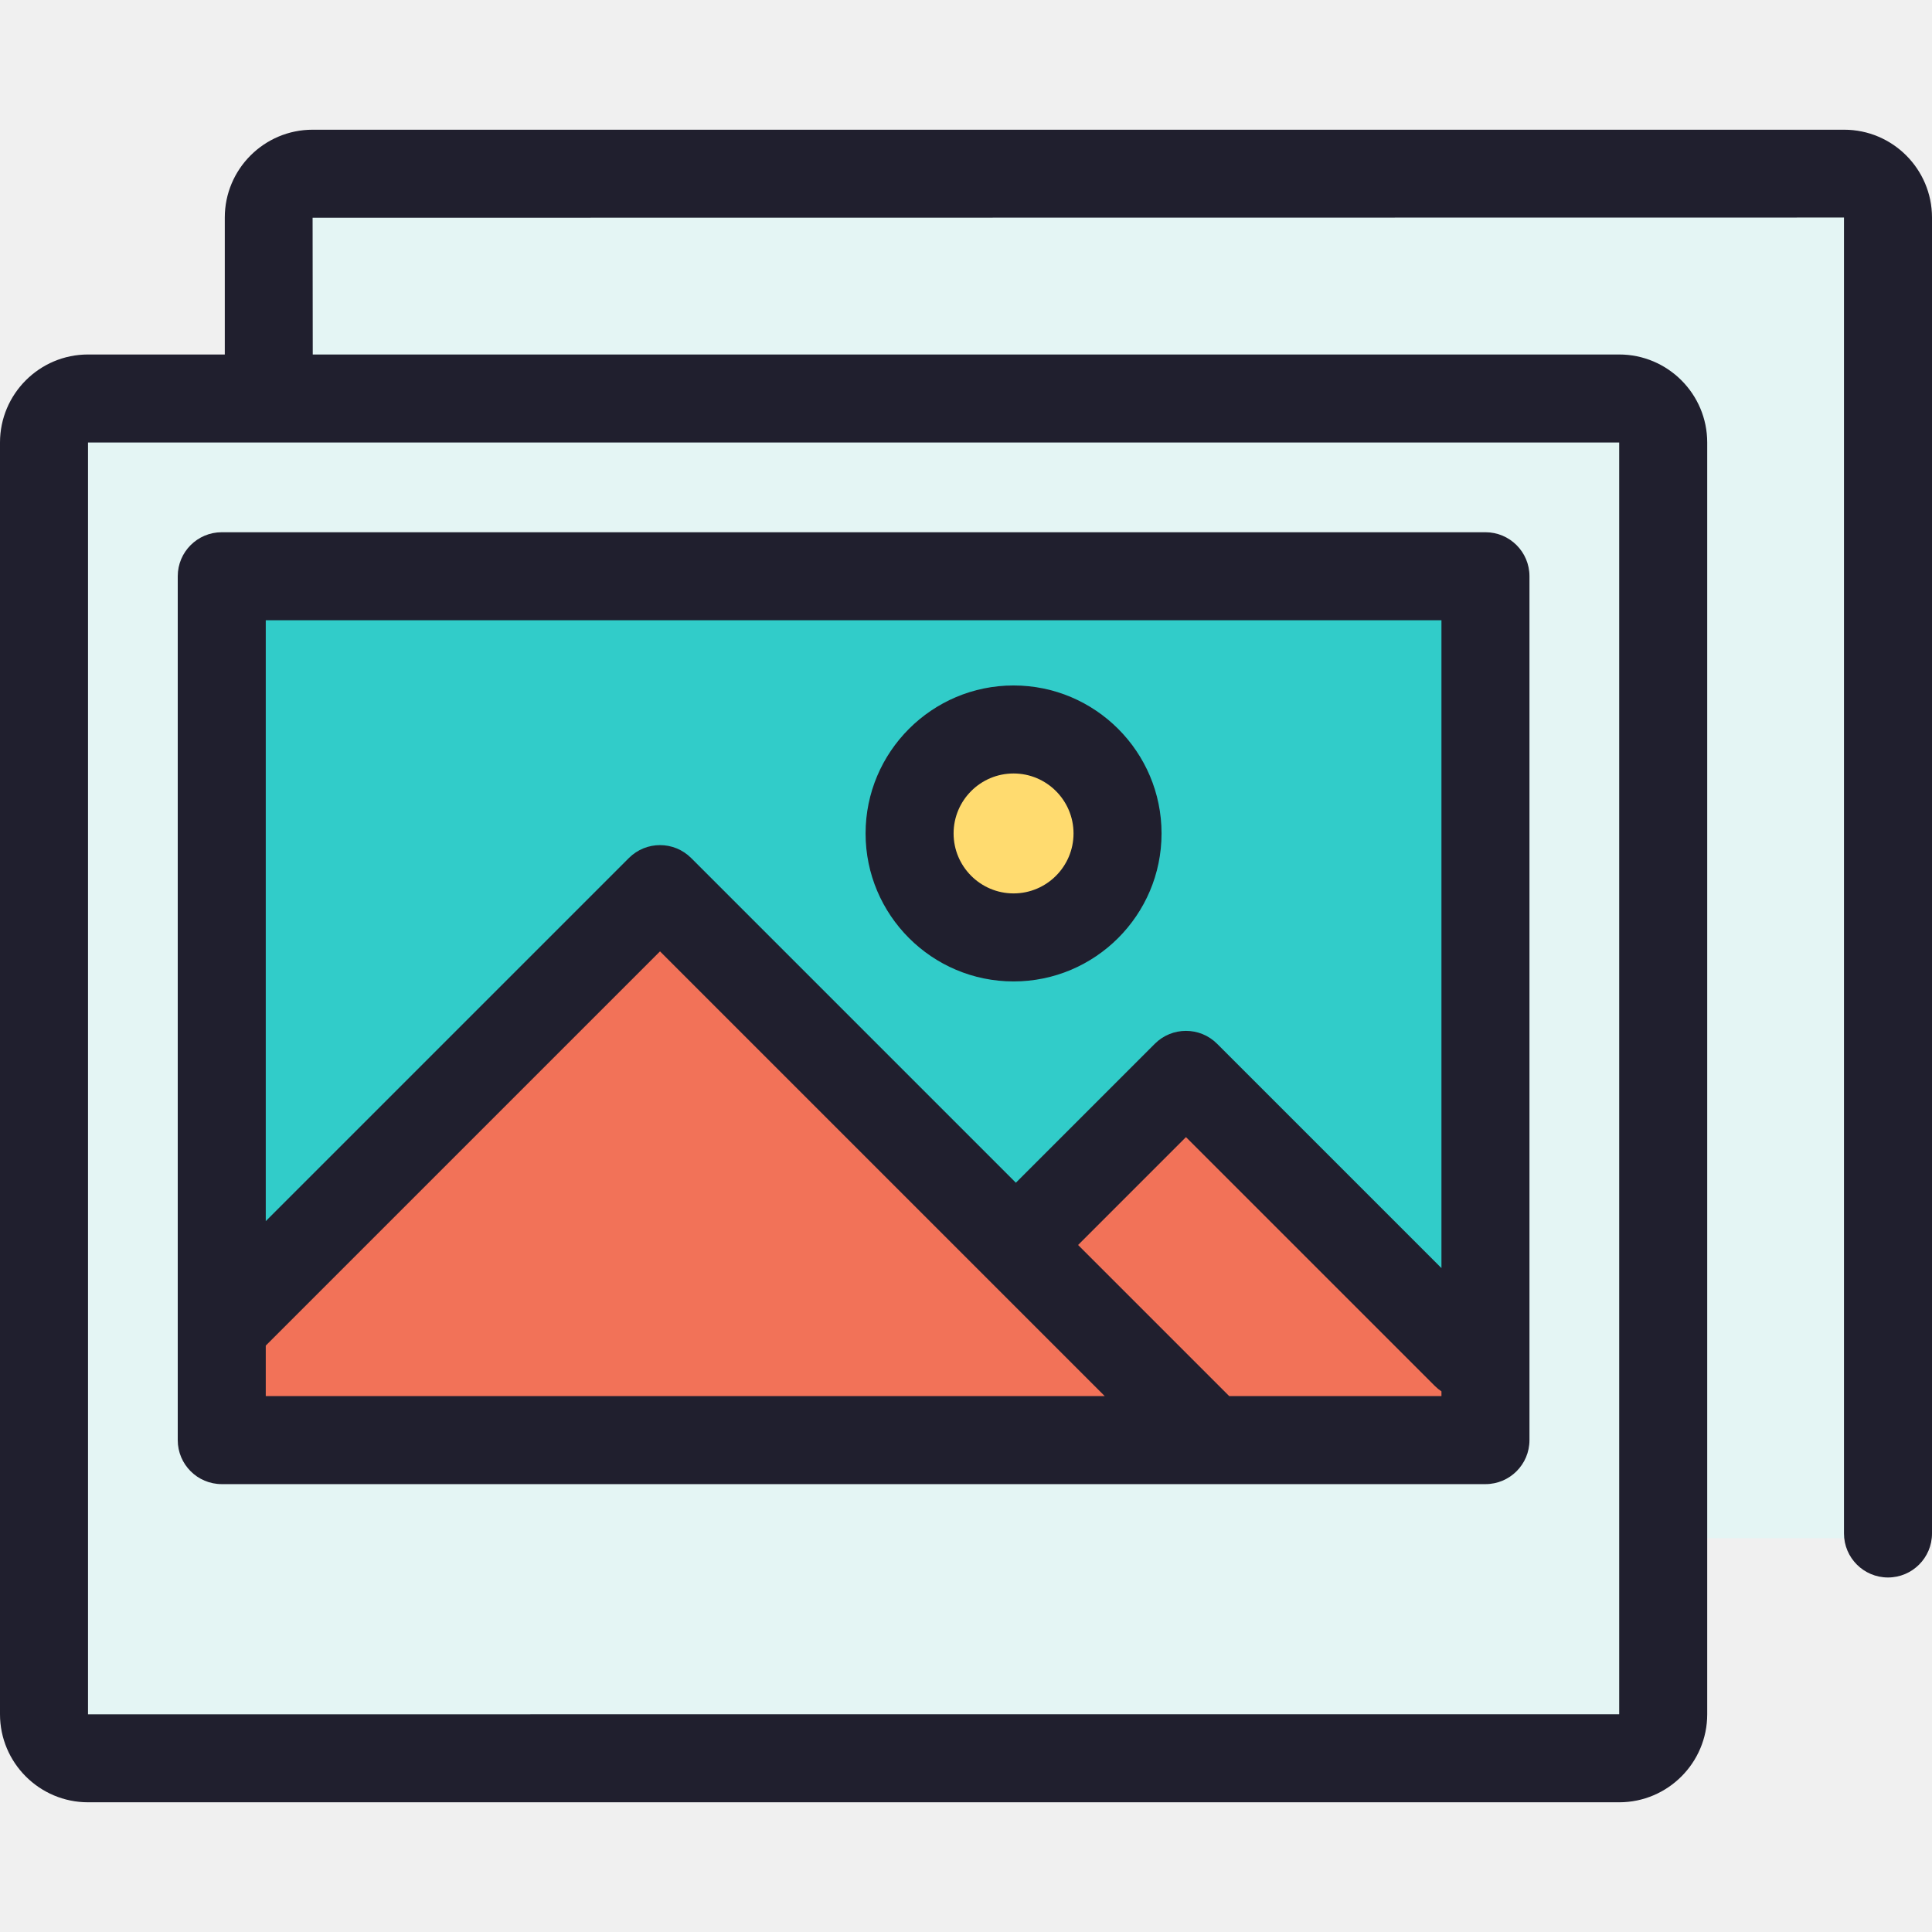
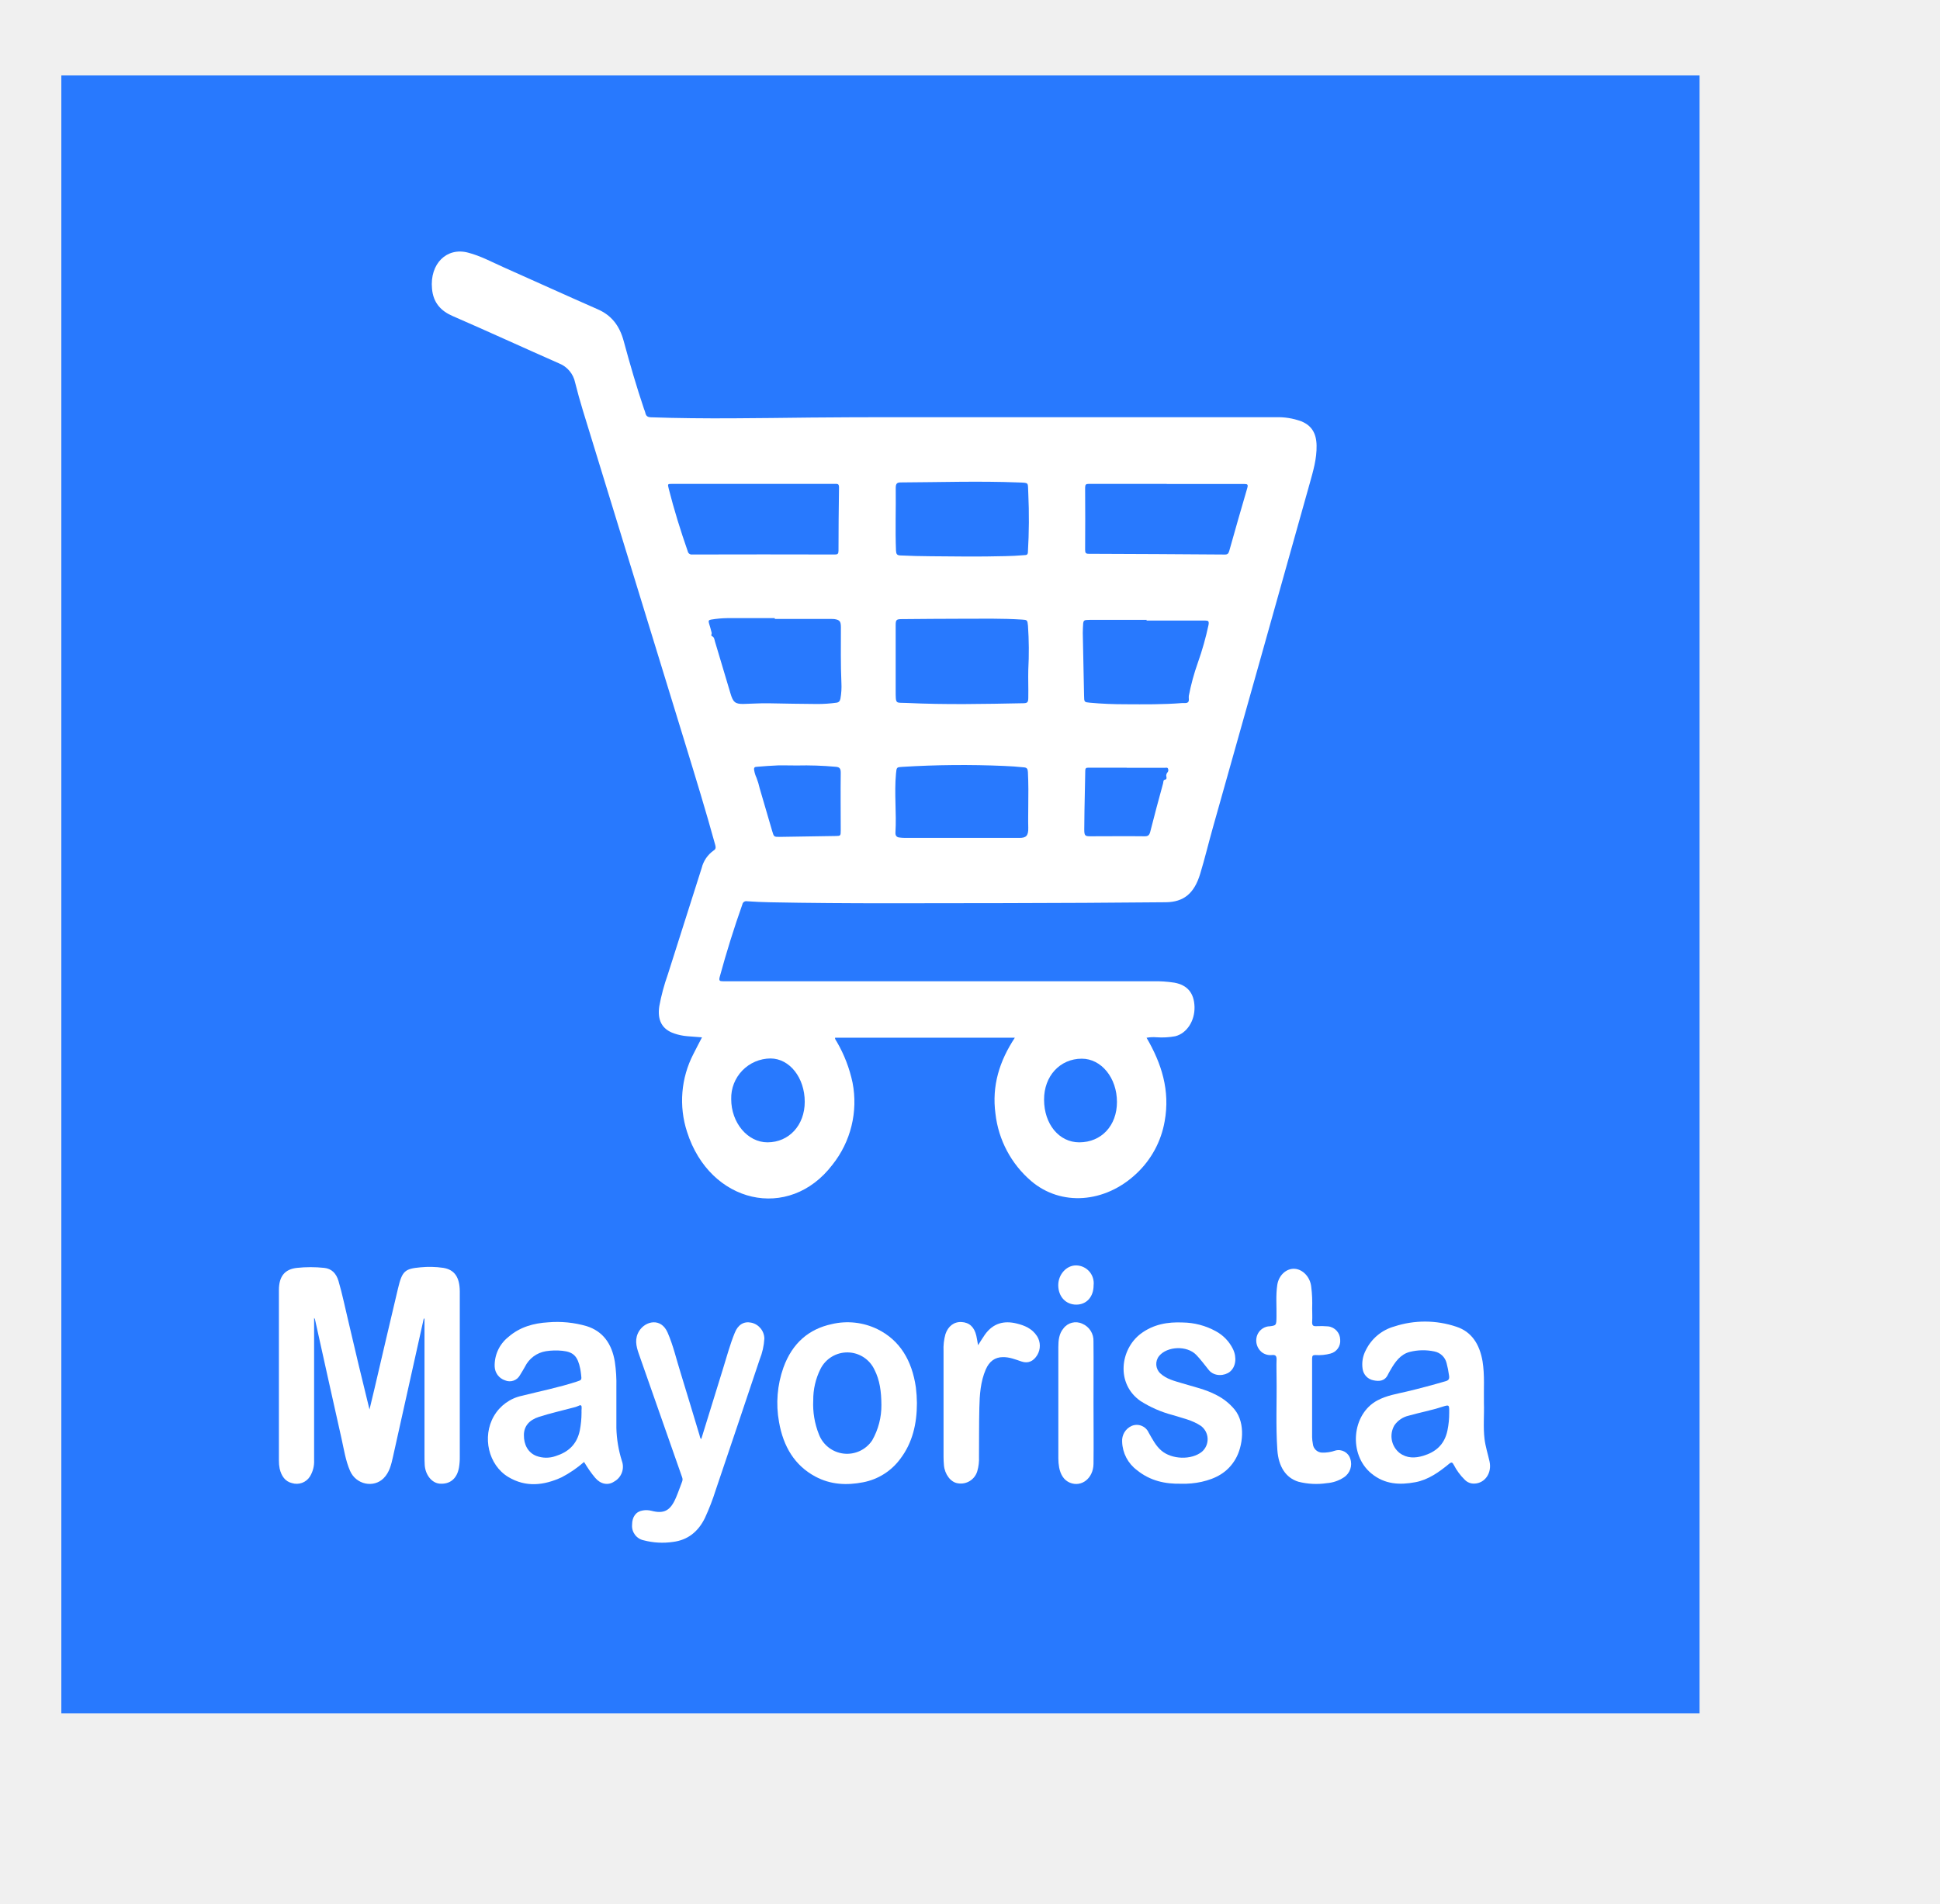
- <svg xmlns="http://www.w3.org/2000/svg" version="1.1" id="Layer_1" x="0px" y="0px" viewBox="0 0 512 512" style="enable-background:new 0 0 512 512;" xml:space="preserve">
-   <path style="fill:#FFDB6F;" d="M268.371,194.538c15.208,0,27.548,12.339,27.548,27.559s-12.339,27.559-27.548,27.559  c-15.22,0-27.559-12.339-27.559-27.559C240.811,206.877,253.151,194.538,268.371,194.538z" />
-   <polygon style="fill:#F27258;" points="269.316,331.495 320.69,382.87 58.532,382.87 58.532,352.99 174.671,236.862 " />
-   <path style="fill:#31CCC9;" d="M269.316,331.495l-94.644-94.633L58.532,352.99v-199.05H393.42v210.025l-79.366-77.885  l-43.899,44.576L269.316,331.495z M295.919,222.097c0-15.22-12.339-27.559-27.548-27.559c-15.22,0-27.559,12.339-27.559,27.559  s12.339,27.559,27.559,27.559C283.579,249.657,295.919,237.317,295.919,222.097z" />
-   <polygon style="fill:#F27258;" points="393.42,363.964 393.42,382.87 320.69,382.87 269.316,331.495 270.155,330.655   314.054,286.08 " />
-   <g>
-     <path style="fill:#E4F5F4;" d="M500.1,58.875v348.743h-59.574V118.496c0-6.438-5.225-11.663-11.663-11.663H71V58.875   c0-6.403,5.202-11.605,11.605-11.605h405.88C494.899,47.271,500.1,52.472,500.1,58.875z" />
-     <path style="fill:#E4F5F4;" d="M440.526,407.618v47.899c0,6.45-5.225,11.663-11.663,11.663H23.089   c-6.438,0-11.663-5.213-11.663-11.663V118.496c0-6.438,5.225-11.663,11.663-11.663H71h357.864c6.438,0,11.663,5.225,11.663,11.663   V407.618z M393.42,382.87v-18.905V153.939H58.532v199.05v29.88H320.69H393.42z" />
+ <svg xmlns="http://www.w3.org/2000/svg" id="Layer_1" data-name="Layer 1" viewBox="0 0 606.32 595.09">
+   <defs>
+     <style>.cls-1{fill:none;}.cls-2{clip-path:url(#clip-path);}.cls-3{fill:#2879fe;}.cls-4{fill:#fff;}</style>
+     <clipPath id="clip-path" transform="translate(19.17 23.59)">
+       <rect class="cls-1" width="512" height="512" />
+     </clipPath>
+   </defs>
+   <g class="cls-2">
+     <path class="cls-3" d="M-19.17,540.51V7.39c.27-1.33.19-2.69.33-4,.66-6.28,3.58-11.4,7.39-16a32.85,32.85,0,0,1,13-9.46c2.47-1,5-1.1,7.61-1.32.44,0,.9.15,1.31-.15H557.33c1.72.28,3.47.25,5.19.48,4,.54,7.4,2.5,10.64,4.8a34.37,34.37,0,0,1,13,18.23,29,29,0,0,1,1,8.9q0,265.29,0,530.59c0,13.08-6.45,22.16-16.77,28.62a21.94,21.94,0,0,1-12.3,3.31,1.15,1.15,0,0,0-.72.16H10.2a30.8,30.8,0,0,0-3.83-.35c-5.21-.53-9.53-3.14-13.56-6.4a34.7,34.7,0,0,1-10.54-15c-1-2.55-1.05-5.2-1.29-7.85C-19.06,541.43-18.88,540.94-19.17,540.51Z" transform="translate(19.17 23.59)" />
+     <path class="cls-4" d="M339.17,300.8c4.67,8,7.41,16.46,5.66,26.1A29.22,29.22,0,0,1,336,343.26c-9.83,9.27-23.59,10.28-32.91,2.31a32.5,32.5,0,0,1-11.14-21c-1.19-8.8,1.28-16.55,6.06-23.79H241.83c-.1.45.28.83.51,1.24a43.08,43.08,0,0,1,4.95,12.84A31.53,31.53,0,0,1,241,340.49c-13.56,17.82-38.3,12.19-45.44-10.27a31.66,31.66,0,0,1,2-24.38c.43-.88.88-1.73,1.33-2.6s.85-1.62,1.34-2.57l-4.65-.36a16.7,16.7,0,0,1-4.06-.86c-3.77-1.28-5.31-4.15-4.63-8.55a64.14,64.14,0,0,1,2.64-9.83q5.31-16.68,10.61-33.36a9.39,9.39,0,0,1,3.71-5.43c.65-.41.75-.87.53-1.7-2.93-10.66-6.17-21.2-9.4-31.74Q179,156.76,163,104.71q-1.32-4.32-2.42-8.7a8.23,8.23,0,0,0-5-6c-11.13-4.9-22.21-10-33.35-14.84-3.58-1.56-6-4.11-6.38-8.52-.74-7.79,4.6-13.06,11.3-11.26,3.86,1,7.44,2.95,11.11,4.58,9.8,4.36,19.56,8.81,29.38,13.12,4.21,1.84,6.8,5,8.14,10,1.93,7.14,4,14.25,6.35,21.23a7,7,0,0,1,.38,1.09c.23,1.12.8,1.41,1.81,1.44,16.64.58,33.29.25,49.94.08,17.72-.18,35.45-.08,53.17-.1q46,0,92.08,0a21.11,21.11,0,0,1,8,1.27c3.21,1.29,4.73,3.69,4.8,7.57.08,4.16-1.07,8-2.17,11.94Q375.08,181.33,359.93,235c-1.37,4.84-2.54,9.76-4,14.56-1.85,6.1-5.11,8.83-10.77,8.88q-25.26.24-50.52.28c-24.36,0-48.73.22-73.08-.27-2.42-.05-4.84-.15-7.25-.32a1.23,1.23,0,0,0-1.47,1q-3.94,11.13-7.06,22.6c-.35,1.26,0,1.41,1,1.41q24.92,0,49.84,0h84.48a38.45,38.45,0,0,1,6.77.44c4.07.74,6.17,3.25,6.29,7.56s-2.35,8.25-6,9.18a22.89,22.89,0,0,1-5.84.33A12,12,0,0,0,339.17,300.8Z" transform="translate(19.17 23.59)" />
+     <path class="cls-4" d="M79,388.35V409c0,7.93,0,15.86,0,23.79A9,9,0,0,1,77.66,438a4.9,4.9,0,0,1-5.59,2c-2.1-.49-3.31-2.22-3.84-4.53A11.59,11.59,0,0,1,68,433q0-26.67,0-53.33c0-4.31,1.85-6.53,5.65-6.94a40.25,40.25,0,0,1,8.5,0c2.29.24,3.76,1.66,4.49,4.16,1.18,4,2,8.16,3,12.26C91.8,398.41,94,407.7,96.31,417q.8-3.28,1.58-6.59c2.44-10.42,4.85-20.85,7.33-31.25,1.3-5.44,2.1-6.16,7-6.6a29.25,29.25,0,0,1,7.12.16c3.52.56,5.16,2.89,5.19,7.37,0,4.66,0,9.32,0,14q0,18.81,0,37.64a18.68,18.68,0,0,1-.27,3.51c-.63,3.42-2.83,5.18-6,4.94-2.44-.19-4.48-2.69-4.69-5.81-.07-1.09-.07-2.18-.07-3.27q0-21.3,0-42.63c-.33.21-.34.57-.41.91q-4.72,21.22-9.45,42.45c-.54,2.43-1.11,4.84-2.9,6.64-3.14,3.16-8.65,2-10.51-2.3-1.39-3.19-1.9-6.67-2.66-10.07-2.81-12.45-5.55-24.91-8.32-37.38A2.67,2.67,0,0,0,79,388.35Z" transform="translate(19.17 23.59)" />
+     <path class="cls-4" d="M163.37,433.4a35.73,35.73,0,0,1-7,4.79c-5.57,2.56-11.2,3.21-16.71-.11-6.17-3.73-8.21-12.53-4.48-19A13.31,13.31,0,0,1,144,412.7c5.7-1.44,11.45-2.58,17.06-4.41,1.59-.52,1.59-.5,1.37-2.31-.07-.55-.13-1.12-.24-1.66-.8-3.92-2.09-5.31-5.59-5.67a19.86,19.86,0,0,0-5.16.13,8.87,8.87,0,0,0-6.55,4.87c-.5.88-1,1.74-1.54,2.59a3.66,3.66,0,0,1-4.67,1.65,4.71,4.71,0,0,1-3.25-4.35,11.33,11.33,0,0,1,4.25-9.18c3.65-3.2,8-4.34,12.45-4.61a32.94,32.94,0,0,1,12.07,1.2c5,1.59,7.83,5.38,8.79,11.12a46.55,46.55,0,0,1,.48,7.92c0,4.27,0,8.54,0,12.8a37.48,37.48,0,0,0,1.73,10.31,5.28,5.28,0,0,1-2.41,6.42c-1.92,1.31-4.27.83-5.94-1.16-.64-.75-1.24-1.54-1.81-2.36S163.92,434.29,163.37,433.4Z" transform="translate(19.17 23.59)" />
+     <path class="cls-4" d="M444.61,415c.12,3.74-.26,7.49.19,11.22.3,2.42,1.05,4.7,1.56,7,.8,3.59-1.39,6.8-4.68,6.94a3.94,3.94,0,0,1-3.06-1.2,18,18,0,0,1-3.45-4.68c-.4-.78-.69-.92-1.43-.31-3.19,2.63-6.54,5-10.52,5.75-4.87.91-9.58.75-13.82-2.75-7.17-5.92-6.14-18.49,1.89-22.8,2.95-1.58,6.14-2.06,9.27-2.8q6.1-1.46,12.13-3.23c1-.29,1.18-.82,1-1.86a30.6,30.6,0,0,0-.75-3.79,4.89,4.89,0,0,0-3.84-3.64,17,17,0,0,0-7.64.14c-2.91.74-4.59,3.09-6.09,5.72-.24.44-.52.86-.73,1.32-1,2.16-2.77,2.2-4.5,1.86a4.22,4.22,0,0,1-3.44-3.55,9.41,9.41,0,0,1,1-5.89,14.15,14.15,0,0,1,8.92-7.41,30.74,30.74,0,0,1,19.36.08c4.74,1.54,7.27,5.41,8.2,10.81C444.88,406.3,444.52,410.66,444.61,415Z" transform="translate(19.17 23.59)" />
+     <path class="cls-4" d="M200,426.23c2.26-7.29,4.49-14.56,6.75-21.82,1.2-3.83,2.22-7.74,3.74-11.43,1-2.5,2.85-3.61,5.11-3.13a5.18,5.18,0,0,1,4.12,5,20.68,20.68,0,0,1-1.46,6.5q-6.85,20.47-13.77,40.91a73.72,73.72,0,0,1-3.31,8.57c-2.16,4.48-5.52,7-10,7.56a22.88,22.88,0,0,1-9.13-.49,4.58,4.58,0,0,1-3.67-4.88c0-2.47,1.21-4.14,3.37-4.47a6.5,6.5,0,0,1,2.63.1c4,1.05,6,0,7.77-4.23.68-1.59,1.24-3.26,1.87-4.88a1.8,1.8,0,0,0,0-1.35q-6.78-19.32-13.55-38.63c-.85-2.42-1.36-4.77.15-7.15,1.93-3.05,6.78-4.24,8.87.56,1.77,4.05,2.75,8.44,4.09,12.68,2,6.44,3.91,12.94,5.88,19.4C199.6,425.46,199.59,426,200,426.23Z" transform="translate(19.17 23.59)" />
+     <path class="cls-4" d="M267.4,415c0,6.47-1.39,12.4-5.16,17.37a18.76,18.76,0,0,1-11.66,7.38c-5.11,1-10.15.77-14.93-1.79-6.4-3.43-10-9.3-11.35-17.07a33.1,33.1,0,0,1,1.38-17c2.79-7.71,8-12.05,15.09-13.58a21.34,21.34,0,0,1,14.3,1.58c7,3.46,10.78,9.76,12,18.18A43,43,0,0,1,267.4,415Z" transform="translate(19.17 23.59)" />
+     <path class="cls-4" d="M350,440.2c-5,.12-9.72-.9-13.83-4.24a11.47,11.47,0,0,1-4.63-8.84,5.05,5.05,0,0,1,3-5,4.07,4.07,0,0,1,5.28,2.09c1.16,2,2.21,4.14,4,5.65,3.23,2.77,9.39,3,12.67.33a5.18,5.18,0,0,0-.37-8.09c-2.75-1.83-5.86-2.43-8.87-3.39a35.32,35.32,0,0,1-10-4.38c-7.72-5.42-6.3-16.15.08-21,4-3,8.5-3.74,13.16-3.53a22.07,22.07,0,0,1,10.31,2.72,12.7,12.7,0,0,1,5.4,5.63c1.24,2.63.87,5.55-1,7.06-1.57,1.27-4.8,1.62-6.57-.54-1.3-1.59-2.52-3.29-3.93-4.74-2.89-3-9.11-2.72-11.62.36a4,4,0,0,0,.37,5.4c2,1.84,4.39,2.36,6.74,3.08,3.64,1.12,7.37,1.89,10.82,3.71a17.78,17.78,0,0,1,5.68,4.53c3.54,4.34,2.56,11.54.3,15.44-2.5,4.34-6.35,6.19-10.62,7.16A25.9,25.9,0,0,1,350,440.2Z" transform="translate(19.17 23.59)" />
+     <path class="cls-4" d="M390.93,385.42c0,1.35.09,2.71,0,4.05s.36,1.53,1.35,1.48a26.6,26.6,0,0,1,3.68.07,4.26,4.26,0,0,1,3.73,4.18,4.07,4.07,0,0,1-3,4.31,14.33,14.33,0,0,1-4.78.47c-.71,0-1,.16-1,1.08,0,8.19,0,16.38,0,24.57a12,12,0,0,0,.23,2.07,3,3,0,0,0,2.9,2.78,11.54,11.54,0,0,0,4.08-.63,3.82,3.82,0,0,1,4.72,2.55,5,5,0,0,1-2,5.81,11.06,11.06,0,0,1-5.32,1.81,22.32,22.32,0,0,1-8.91-.45c-3.92-1.21-6.2-4.72-6.56-9.89-.53-7.62-.13-15.24-.25-22.86,0-1.74-.07-3.49,0-5.23.06-1.22-.21-1.72-1.37-1.62a4.46,4.46,0,0,1-3.28-.9,4.74,4.74,0,0,1-1.55-4.84,4.38,4.38,0,0,1,3.56-3.21l.23,0c2.38-.28,2.35-.28,2.39-3.1.06-3.3-.25-6.62.25-9.9.46-3,2.86-5.19,5.46-5s4.87,2.67,5.15,5.67C390.93,380.9,391,383.16,390.93,385.42Z" transform="translate(19.17 23.59)" />
+     <path class="cls-4" d="M286.51,396.9c.74-1.14,1.39-2.24,2.12-3.28,2.61-3.67,6.06-4.45,9.91-3.51,2.44.6,4.8,1.52,6.39,3.94A5.63,5.63,0,0,1,305,400c-1.23,2-2.92,2.67-4.9,2s-3.78-1.4-5.81-1.37c-2.51,0-4.28,1.33-5.38,3.87-1.64,3.8-1.91,7.92-2,12-.12,5.09-.07,10.18-.11,15.28a13.9,13.9,0,0,1-.53,4.49,5.37,5.37,0,0,1-6.13,3.79c-2.19-.33-4.06-2.79-4.3-5.68-.07-.86-.12-1.73-.12-2.6q0-16.53,0-33.05a16.72,16.72,0,0,1,.59-5.27c.83-2.52,2.71-3.94,5.07-3.8s3.94,1.51,4.58,4.25C286.18,394.92,286.32,395.86,286.51,396.9Z" transform="translate(19.17 23.59)" />
+     <path class="cls-4" d="M322.59,414.94c0,6.36.08,12.73,0,19.08-.07,4.5-3.76,7.36-7.38,5.86-1.92-.8-2.94-2.57-3.36-4.76a16,16,0,0,1-.25-2.86q0-17.37,0-34.76c0-2.1.21-4.21,1.58-5.82a4.79,4.79,0,0,1,5.89-1.5,5.72,5.72,0,0,1,3.51,5.55C322.65,402.14,322.59,408.54,322.59,414.94Z" transform="translate(19.17 23.59)" />
+     <path class="cls-4" d="M322.62,378.17c0,3.61-2.2,6.06-5.43,6.05s-5.59-2.45-5.62-6.06c0-3.36,2.56-6.25,5.62-6.2A5.56,5.56,0,0,1,322.62,378.17Z" transform="translate(19.17 23.59)" />
+     <path class="cls-3" d="M216.35,127.66q12.77,0,25.54,0c.74,0,1.18,0,1.16,1.14q-.15,9.87-.16,19.73c0,1-.27,1.21-1.11,1.21q-22.32-.06-44.64,0a1.23,1.23,0,0,1-1.36-1c-2.24-6.42-4.27-12.93-5.95-19.57-.37-1.5-.35-1.5,1-1.5h25.54Z" transform="translate(19.17 23.59)" />
+     <path class="cls-3" d="M281.55,169.82c6.25,0,12.5-.14,18.74.27,1.59.11,1.65.13,1.82,1.93a111.83,111.83,0,0,1,.1,13.7c-.08,2.88.06,5.75,0,8.62,0,1.59-.22,1.86-1.57,1.89-12.16.24-24.32.49-36.47-.09-3.48-.16-3.4.59-3.41-4q0-10.18,0-20.38c0-1.57.26-1.8,1.75-1.82,3.22-.05,6.44-.07,9.67-.08Z" transform="translate(19.17 23.59)" />
+     <path class="cls-3" d="M345.48,127.7c8.09,0,16.19,0,24.28,0,1,0,1.2.2.87,1.33q-2.86,9.76-5.61,19.57c-.24.82-.51,1.15-1.33,1.15q-21.3-.16-42.58-.23c-.89,0-1.15-.24-1.14-1.28q.07-9.68,0-19.35c0-1,.25-1.23,1.09-1.22,8.14,0,16.27,0,24.4,0Z" transform="translate(19.17 23.59)" />
+     <path class="cls-3" d="M223,169.89h17.61a6.34,6.34,0,0,1,1.15.06c1.54.28,1.87.73,1.88,2.51,0,5.79-.1,11.59.16,17.38a21.44,21.44,0,0,1-.3,4.93c-.15.78-.48,1.18-1.22,1.29a42.74,42.74,0,0,1-6.08.41q-7.47-.06-15-.22c-2.68-.06-5.36.15-8,.2s-3.27-.57-4.09-3.35q-2.4-8.08-4.83-16.17c-.18-.62-.2-1.36-.94-1.66-.43-.19,0-.71-.09-1.06-.26-1-.49-1.92-.8-2.85s-.09-1.16.67-1.28a33,33,0,0,1,5-.45c5,0,9.9,0,14.84,0Z" transform="translate(19.17 23.59)" />
+     <path class="cls-3" d="M281.37,150.36c-6.4-.09-12.8,0-19.2-.33-1-.05-1.26-.45-1.31-1.52-.26-6.53,0-13.06-.08-19.58,0-1.31.38-1.72,1.52-1.72,12.23-.06,24.46-.47,36.68,0,3.72.15,3-.11,3.23,3.47a174,174,0,0,1-.12,18.27c0,1.11-.73.93-1.29,1-3.87.35-7.74.32-11.61.4C286.59,150.4,284,150.36,281.37,150.36Z" transform="translate(19.17 23.59)" />
+     <path class="cls-3" d="M339.15,170.39c6.14,0,12.27,0,18.4,0,.94,0,1.17.22,1,1.31a93.44,93.44,0,0,1-3.36,11.89,70.8,70.8,0,0,0-2.81,10.32c-.11.67.22,1.58-.26,2s-1.18.21-1.78.26c-5.94.48-11.88.41-17.82.38-3.68,0-7.36-.14-11-.48-1.86-.18-1.84-.15-1.88-2.32q-.18-9.74-.4-19.46c0-1,.06-2,.12-3,.05-.73.32-1,.88-1.06a10.87,10.87,0,0,1,1.14-.05h17.83Z" transform="translate(19.17 23.59)" />
+     <path class="cls-3" d="M281.21,238.32H263.37a12.3,12.3,0,0,1-1.48-.12c-.84-.08-1.26-.63-1.2-1.56.37-6.14-.41-12.28.17-18.41.19-2,.19-2,2-2.11a302.73,302.73,0,0,1,31.74-.29c2.11.07,4.21.24,6.31.45.91.09,1.13.54,1.18,1.47.18,3.57.16,7.14.11,10.71,0,2.22-.07,4.45,0,6.66.08,2.65-.77,3.22-2.82,3.21Z" transform="translate(19.17 23.59)" />
+     <path class="cls-3" d="M229.87,215.69a105.58,105.58,0,0,1,12.19.41c1.07.1,1.55.44,1.53,1.86-.08,6,0,12,0,18,0,1.71-.06,1.75-1.55,1.77l-17.61.28c-1.72,0-1.73,0-2.29-1.92l-3.87-13.23a23.68,23.68,0,0,0-1-3.32,8.93,8.93,0,0,1-.71-2.23c-.25-1.17.3-1.17.91-1.22,2.18-.17,4.36-.35,6.55-.43C226,215.63,227.92,215.69,229.87,215.69Z" transform="translate(19.17 23.59)" />
+     <path class="cls-3" d="M332.94,216.41h12c.32,0,.74-.18.93.27a1.08,1.08,0,0,1-.18,1.2,1.42,1.42,0,0,0-.32,1.31c.1.44.09.83-.47.94s-.46.76-.57,1.18c-1.36,5-2.73,10-4,15.08-.29,1.12-.72,1.44-1.74,1.43-5.67-.07-11.35,0-17,0-1.65,0-1.89-.19-1.89-2.17,0-4,.12-8,.19-12,0-2.09.13-4.18.12-6.27,0-.81.24-1,.93-1,4,0,8.05,0,12.07,0Z" transform="translate(19.17 23.59)" />
+     <path class="cls-3" d="M232.34,320.82c0,7.31-4.91,12.66-11.64,12.67-6.21,0-11.36-6.12-11.34-13.53a12.37,12.37,0,0,1,12.3-12.69C227.61,307.3,232.34,313.29,232.34,320.82Z" transform="translate(19.17 23.59)" />
+     <path class="cls-3" d="M318.92,307.34c6.12,0,11,6,11,13.53,0,7.39-4.85,12.61-11.78,12.62-6.32,0-11-5.71-11-13.35C307.11,312.77,312.12,307.35,318.92,307.34Z" transform="translate(19.17 23.59)" />
+     <path class="cls-3" d="M162.58,418a29.41,29.41,0,0,1-.54,5.55c-.94,4.54-3.8,6.82-7.52,8a8.8,8.8,0,0,1-6.09-.05c-2.53-1-3.9-3.46-3.86-6.52,0-2.73,1.65-4.69,4.63-5.65,3.55-1.15,7.18-1.95,10.77-2.92a7.17,7.17,0,0,0,1.64-.54c.88-.47,1.06-.07,1,.84C162.55,417.08,162.58,417.52,162.58,418Z" transform="translate(19.17 23.59)" />
+     <path class="cls-3" d="M433.76,418a26.32,26.32,0,0,1-.55,5.55c-.94,4.56-3.84,6.8-7.56,7.92-2.53.76-5.07.85-7.4-.88a6.72,6.72,0,0,1-1.61-8.66,7.46,7.46,0,0,1,4.45-3c3.51-1,7.09-1.65,10.57-2.8C433.78,415.47,433.78,415.48,433.76,418Z" transform="translate(19.17 23.59)" />
+     <path class="cls-3" d="M256.3,415.55a22,22,0,0,1-2.87,11.08,9.42,9.42,0,0,1-16.66-1.86A25.22,25.22,0,0,1,235,414.14a21.42,21.42,0,0,1,2.27-9.83,9.37,9.37,0,0,1,16.85.23C255.8,407.81,256.27,411.38,256.3,415.55Z" transform="translate(19.17 23.59)" />
  </g>
-   <g>
-     <path style="fill:#201F2E;" d="M488.727,34.376H82.844c-12.833,0-23.273,10.441-23.273,23.273v36.295H23.326   C10.464,93.944,0,104.408,0,117.27v337.028c0,12.862,10.464,23.326,23.326,23.326h405.778c12.862,0,23.326-10.464,23.326-23.326   V117.27c0-12.862-10.464-23.326-23.326-23.326H82.883l-0.04-36.242l405.831-0.052v348.737c0,6.441,5.223,11.663,11.663,11.663   S512,412.828,512,406.387V57.65C512,44.817,501.559,34.376,488.727,34.376z M429.104,117.27v337.028l-405.778,0.014   c0,0,0-0.005,0-0.015V117.27h47.817c0.03,0,0.059,0.005,0.09,0.005c0.03,0,0.059-0.005,0.09-0.005H429.104z" />
-     <path style="fill:#201F2E;" d="M47.104,152.711v228.934c0,6.441,5.221,11.663,11.663,11.663h334.895   c6.44,0,11.663-5.221,11.663-11.663V152.711c0-6.441-5.223-11.663-11.663-11.663H58.767   C52.325,141.048,47.104,146.27,47.104,152.711z M381.999,369.982h-56.241l-40.049-40.049l28.585-28.586l65.944,65.935   c0.549,0.549,1.141,1.029,1.762,1.445v1.255H381.999z M70.43,164.374h311.569v171.684l-59.46-59.452   c-4.553-4.553-11.937-4.553-16.494,0l-36.831,36.831l-86.056-86.056c-4.554-4.554-11.938-4.553-16.494,0L70.43,323.61   C70.43,323.61,70.43,164.374,70.43,164.374z M70.43,356.597L174.91,252.124l117.858,117.858H70.43V356.597z" />
-     <path style="fill:#201F2E;" d="M268.604,260.089c21.624,0,39.218-17.593,39.218-39.218s-17.593-39.216-39.218-39.216   c-21.624,0-39.216,17.592-39.216,39.216C229.387,242.496,246.98,260.089,268.604,260.089z M268.604,204.98   c8.763,0,15.892,7.128,15.892,15.891c0,8.763-7.128,15.892-15.892,15.892c-8.762,0-15.891-7.13-15.891-15.892   C252.712,212.108,259.842,204.98,268.604,204.98z" />
-   </g>
-   <g>
- </g>
-   <g>
- </g>
-   <g>
- </g>
-   <g>
- </g>
-   <g>
- </g>
-   <g>
- </g>
-   <g>
- </g>
-   <g>
- </g>
-   <g>
- </g>
-   <g>
- </g>
-   <g>
- </g>
-   <g>
- </g>
-   <g>
- </g>
-   <g>
- </g>
-   <g>
- </g>
</svg>
